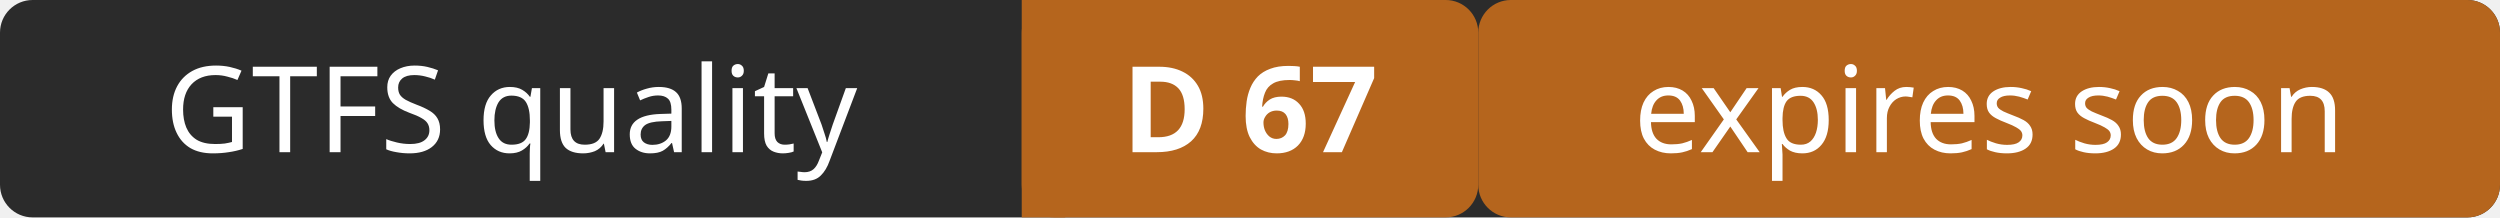
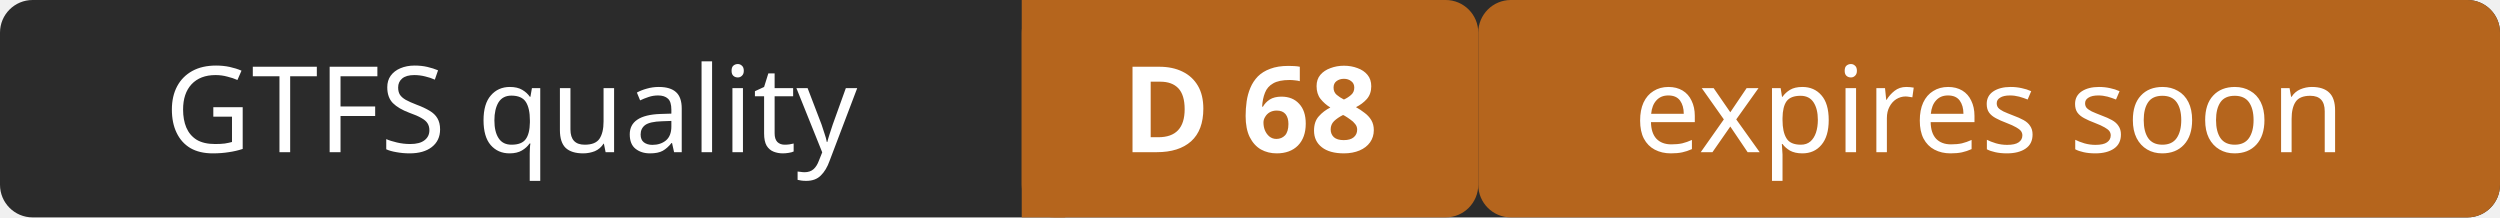
- <svg xmlns="http://www.w3.org/2000/svg" width="230" height="20" role="img" aria-label="GTFS quality: D 67 (expires soon)">
+ <svg xmlns="http://www.w3.org/2000/svg" width="230" height="20" role="img" aria-label="GTFS quality: D 68 (expires soon)">
  <rect width="230" height="20" rx="3" fill="#2b2b2b" />
  <rect x="94" width="42" height="20" rx="3" fill="#b5651d" />
  <rect x="94" width="4" height="20" fill="#b5651d" />
  <rect x="136" width="94" height="20" rx="3" fill="#b5651d" />
  <g fill="#ffffff" font-family="Verdana,Geneva,sans-serif" font-size="11" text-anchor="middle">
    <text x="47" y="14">GTFS quality</text>
-     <text x="115" y="14" font-weight="bold">D 67</text>
+     <text x="115" y="14" font-weight="bold">D 68</text>
    <text x="183" y="14">expires soon</text>
  </g>
</svg>
